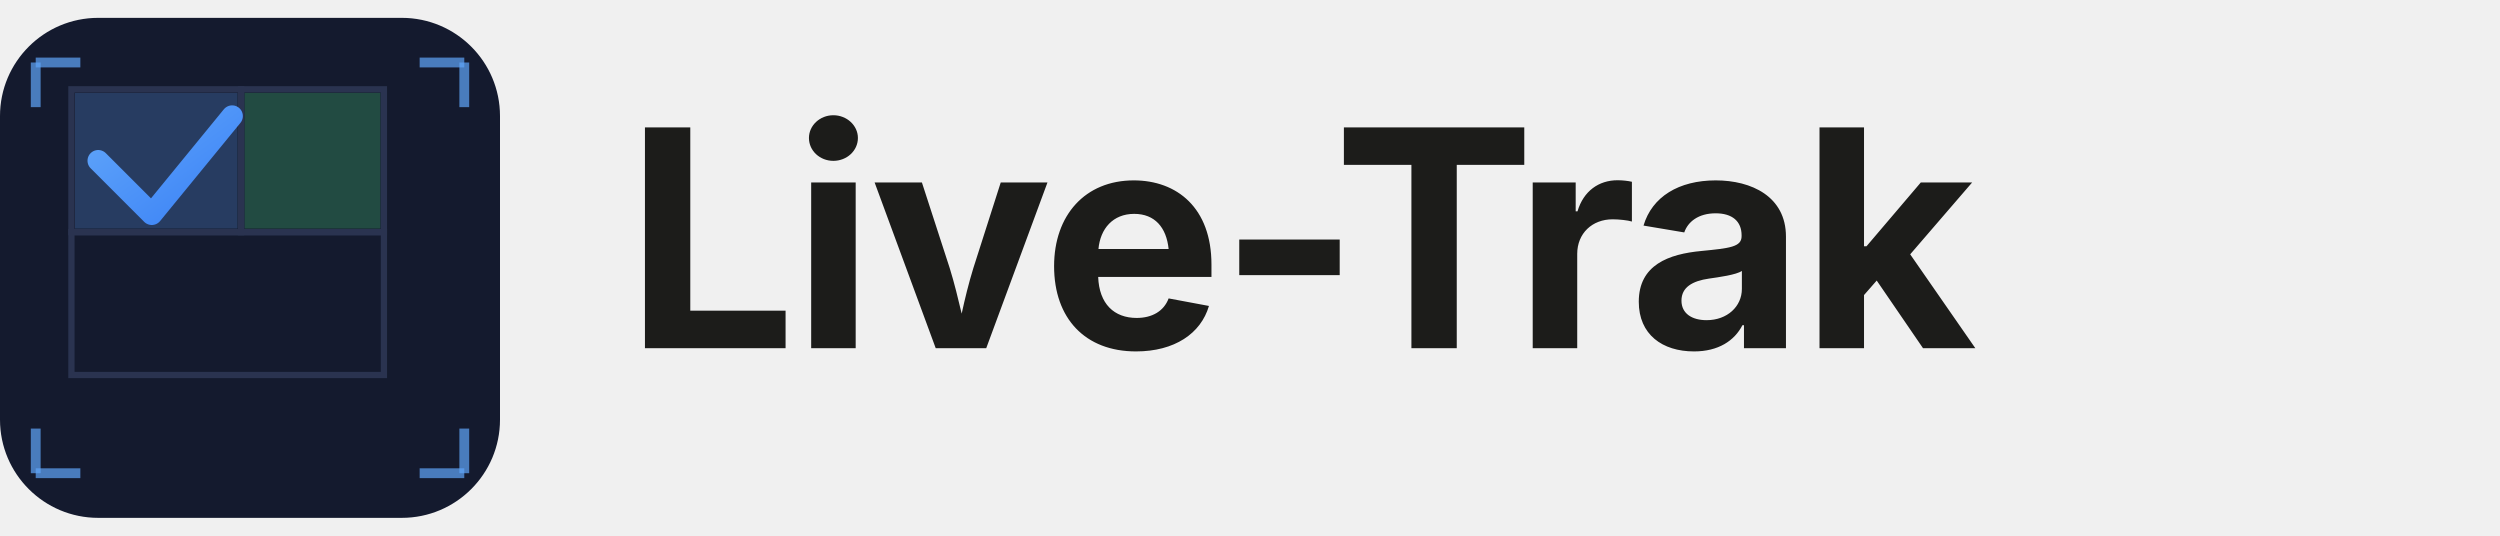
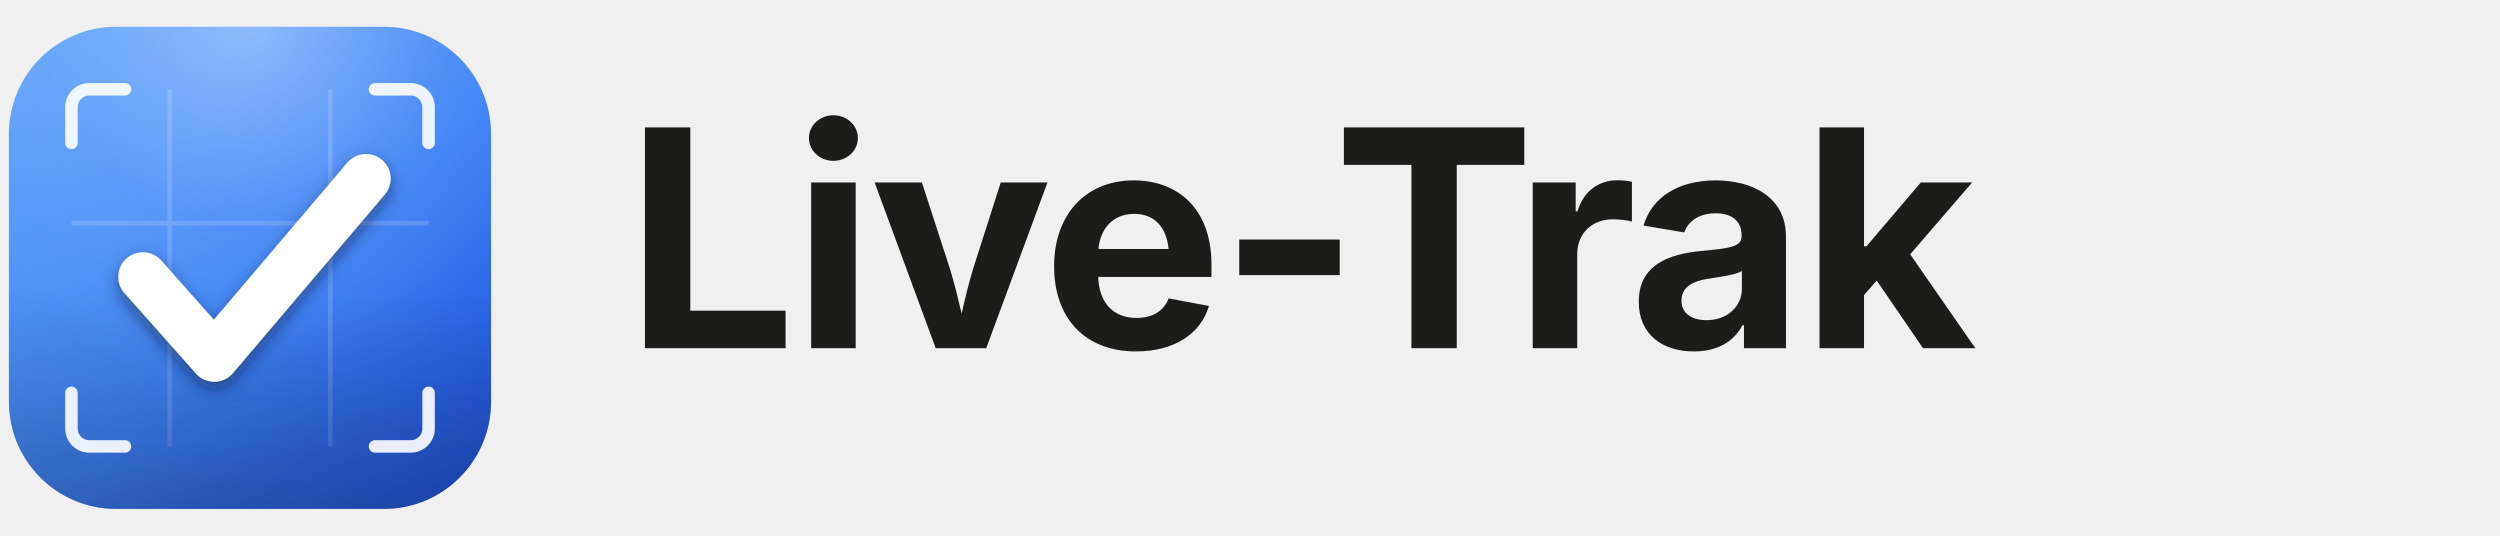
<svg xmlns="http://www.w3.org/2000/svg" viewBox="0 0 280 60">
  <defs>
-     <linearGradient id="blueGrad" x1="0%" y1="0%" x2="100%" y2="100%">
-       <stop offset="0%" style="stop-color:#60a5fa;stop-opacity:1" />
-       <stop offset="100%" style="stop-color:#3b82f6;stop-opacity:1" />
+     <linearGradient id="bgGrad" x1="0%" y1="0%" x2="100%" y2="100%">
+       <stop offset="0%" stop-color="#60a5fa" />
+       <stop offset="55%" stop-color="#3b82f6" />
+       <stop offset="100%" stop-color="#1d4ed8" />
    </linearGradient>
+     <radialGradient id="glossGrad" cx="50%" cy="0%" r="75%">
+       <stop offset="0%" stop-color="#ffffff" stop-opacity="0.35" />
+       <stop offset="55%" stop-color="#ffffff" stop-opacity="0.08" />
+       <stop offset="100%" stop-color="#ffffff" stop-opacity="0" />
+     </radialGradient>
+     <linearGradient id="shadeGrad" x1="0%" y1="55%" x2="0%" y2="100%">
+       <stop offset="0%" stop-color="#0f172a" stop-opacity="0" />
+       <stop offset="100%" stop-color="#0f172a" stop-opacity="0.3" />
+     </linearGradient>
+     <filter id="softShadow" x="-40%" y="-40%" width="180%" height="180%">
+       <feDropShadow dx="0" dy="0.8" stdDeviation="0.9" flood-color="#0f172a" flood-opacity="0.5" />
+     </filter>
  </defs>
-   <rect x="0" y="2" width="56" height="56" rx="11" fill="#141a2e" />
-   <rect x="8" y="10" width="19" height="16" fill="none" stroke="#2a3350" stroke-width="0.7" />
-   <rect x="27" y="10" width="16" height="16" fill="none" stroke="#2a3350" stroke-width="0.7" />
-   <rect x="8" y="26" width="35" height="16" fill="none" stroke="#2a3350" stroke-width="0.7" />
-   <rect x="8.4" y="10.4" width="18.2" height="15.2" fill="#60a5fa" opacity="0.25" />
-   <rect x="27.4" y="10.4" width="15.2" height="15.2" fill="#4ade80" opacity="0.25" />
-   <polyline points="11,18 17,24 26,13" fill="none" stroke="url(#blueGrad)" stroke-width="2.4" stroke-linecap="round" stroke-linejoin="round" />
-   <line x1="4" y1="7" x2="9" y2="7" stroke="#60a5fa" stroke-width="1.1" opacity="0.7" />
-   <line x1="4" y1="7" x2="4" y2="12" stroke="#60a5fa" stroke-width="1.1" opacity="0.7" />
-   <line x1="52" y1="7" x2="47" y2="7" stroke="#60a5fa" stroke-width="1.1" opacity="0.7" />
-   <line x1="52" y1="7" x2="52" y2="12" stroke="#60a5fa" stroke-width="1.1" opacity="0.7" />
-   <line x1="4" y1="53" x2="9" y2="53" stroke="#60a5fa" stroke-width="1.1" opacity="0.7" />
-   <line x1="4" y1="53" x2="4" y2="48" stroke="#60a5fa" stroke-width="1.1" opacity="0.7" />
-   <line x1="52" y1="53" x2="47" y2="53" stroke="#60a5fa" stroke-width="1.1" opacity="0.7" />
-   <line x1="52" y1="53" x2="52" y2="48" stroke="#60a5fa" stroke-width="1.1" opacity="0.7" />
+   <g transform="translate(0,2)">
+     <rect x="1" y="1" width="54" height="54" rx="12" fill="url(#bgGrad)" />
+     <g stroke="#ffffff" stroke-width="0.5" opacity="0.16">
+       <line x1="19" y1="8" x2="19" y2="48" />
+       <line x1="37" y1="8" x2="37" y2="48" />
+       <line x1="8" y1="23" x2="48" y2="23" />
+     </g>
+     <rect x="1" y="1" width="54" height="54" rx="12" fill="url(#shadeGrad)" />
+     <rect x="1" y="1" width="54" height="54" rx="12" fill="url(#glossGrad)" />
+     <g stroke="#ffffff" stroke-width="1.4" stroke-linecap="round" fill="none" opacity="0.9">
+       <path d="M8 14 V10 a2 2 0 0 1 2-2 H14" />
+       <path d="M48 14 V10 a2 2 0 0 0 -2-2 H42" />
+       <path d="M8 42 V46 a2 2 0 0 0 2 2 H14" />
+       <path d="M48 42 V46 a2 2 0 0 1 -2 2 H42" />
+     </g>
+     <path d="M16 29 L24 38 L41 18" fill="none" stroke="#ffffff" stroke-width="5.5" stroke-linecap="round" stroke-linejoin="round" filter="url(#softShadow)" />
+   </g>
  <text x="70" y="39" font-family="Inter, -apple-system, BlinkMacSystemFont, sans-serif" font-size="34" font-weight="700" letter-spacing="-0.5" fill="#1c1c1a">Live-Trak</text>
</svg>
